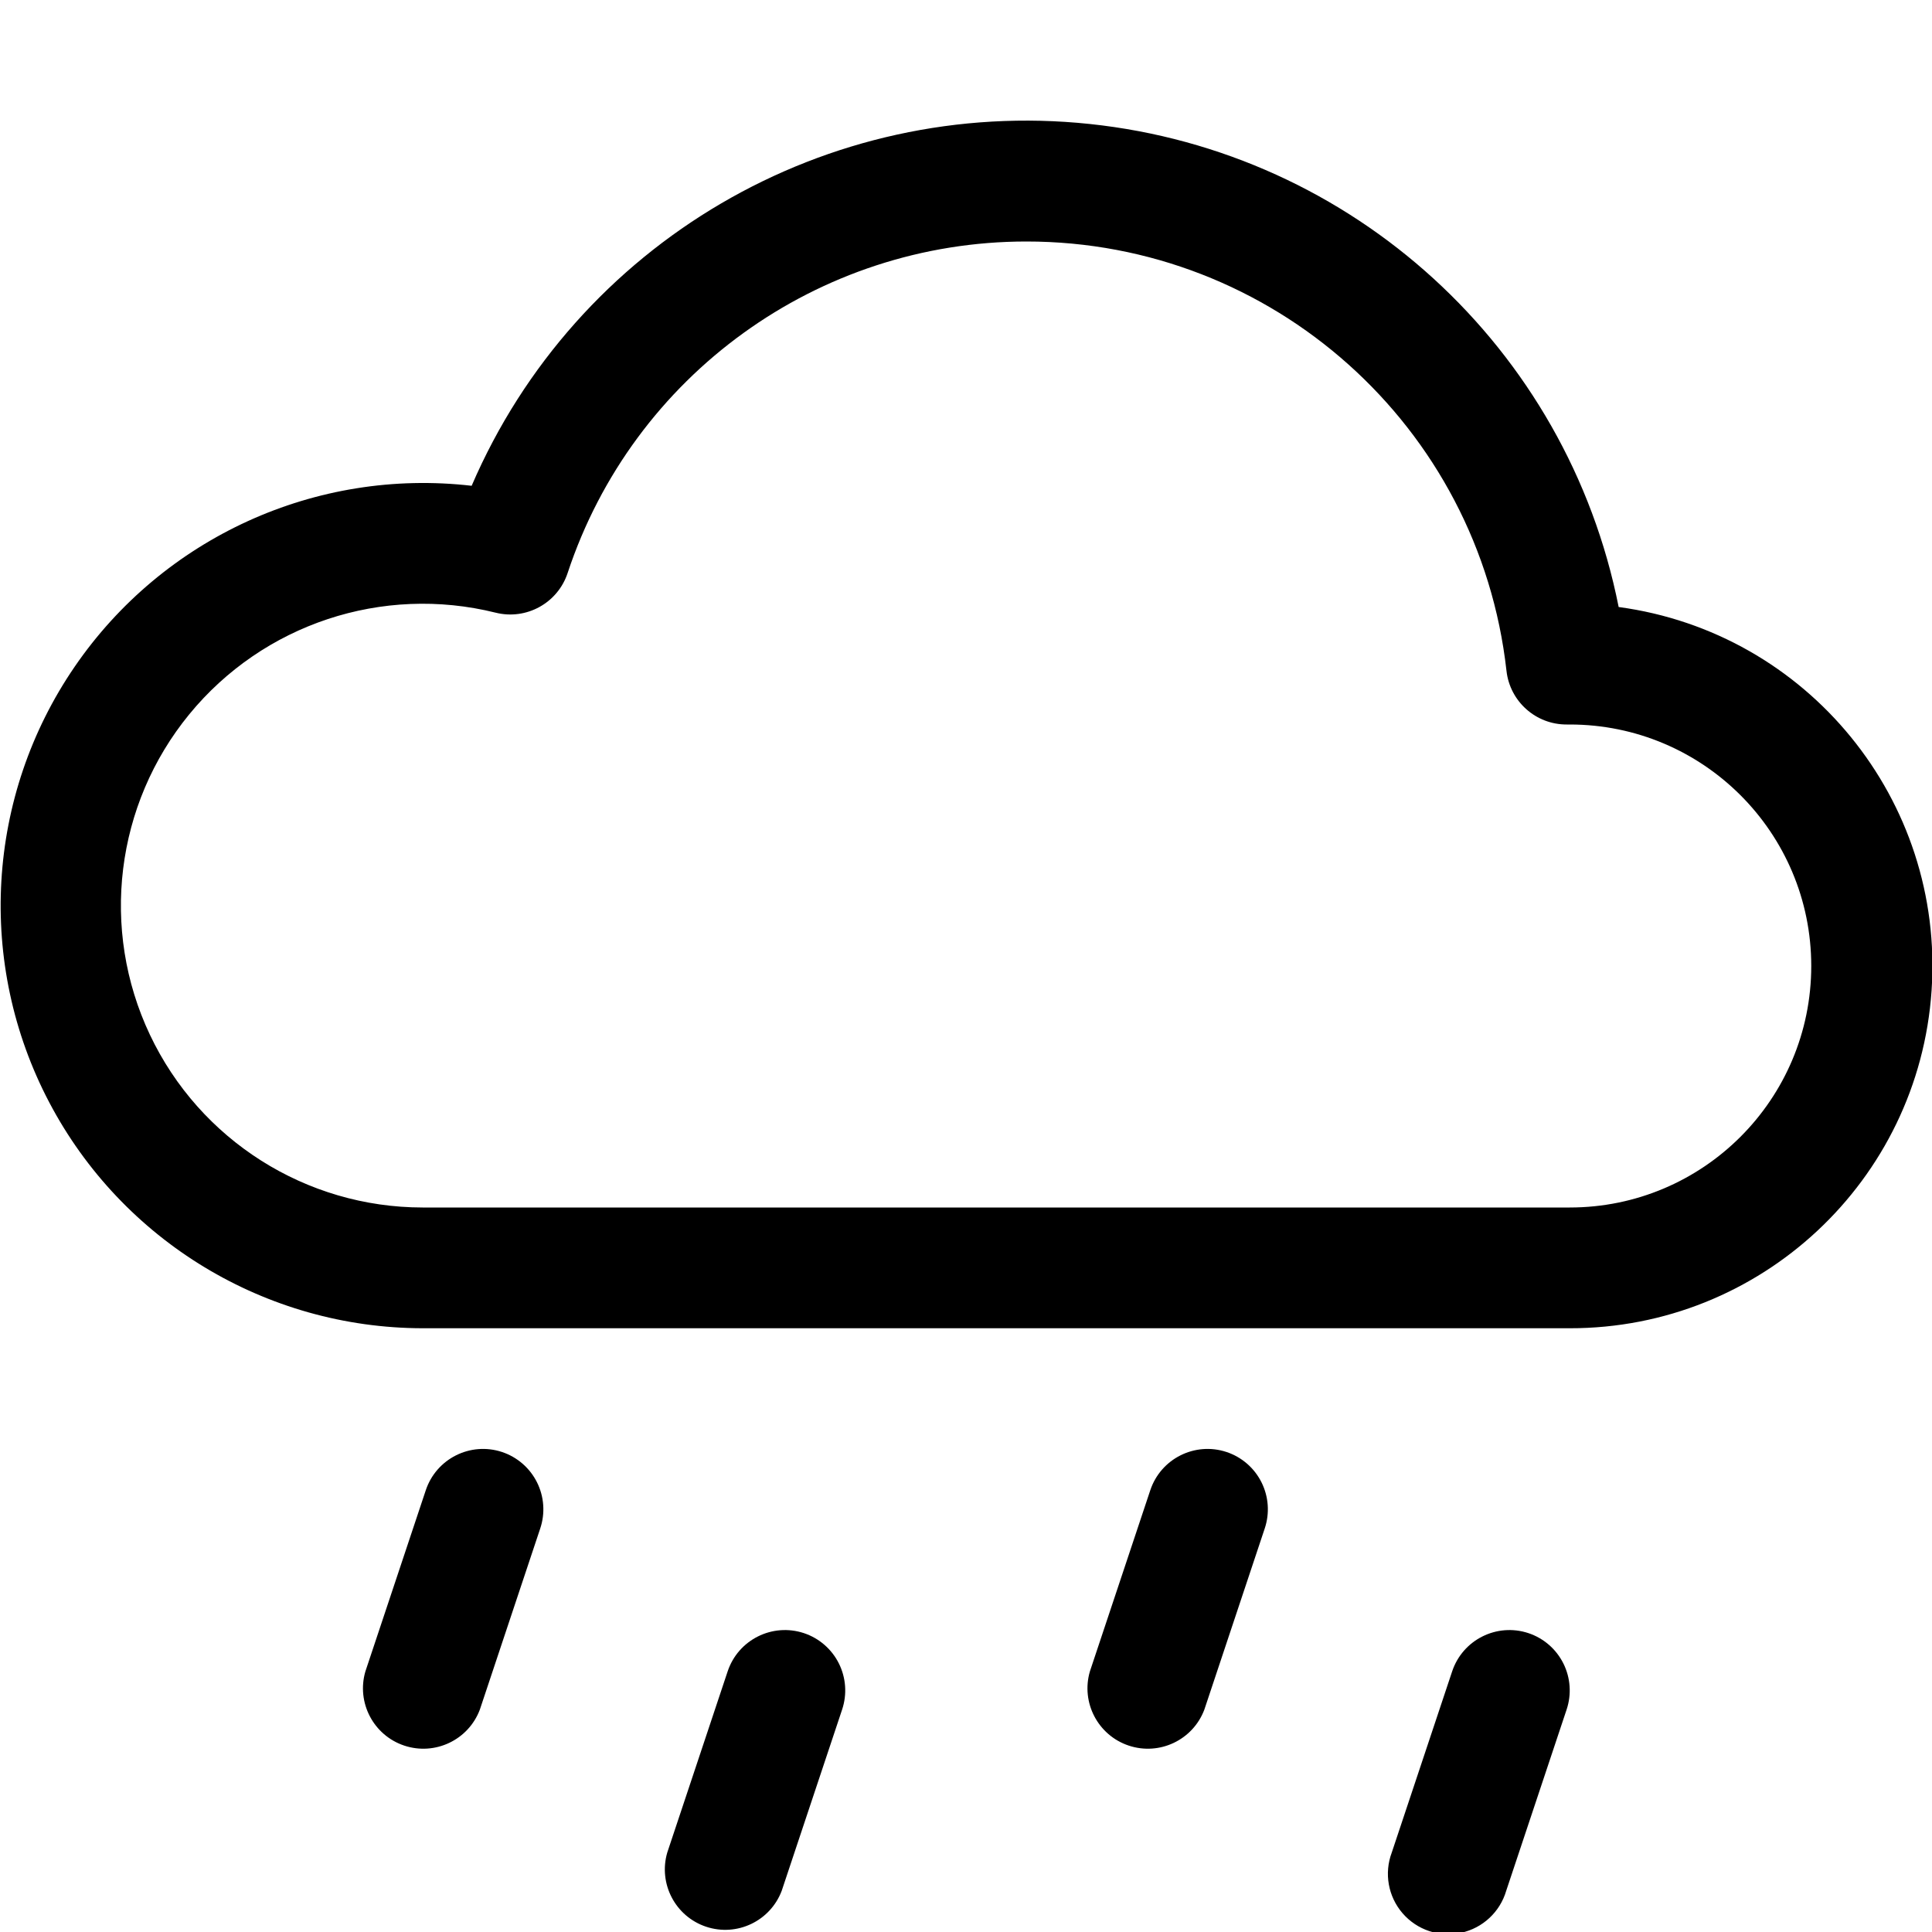
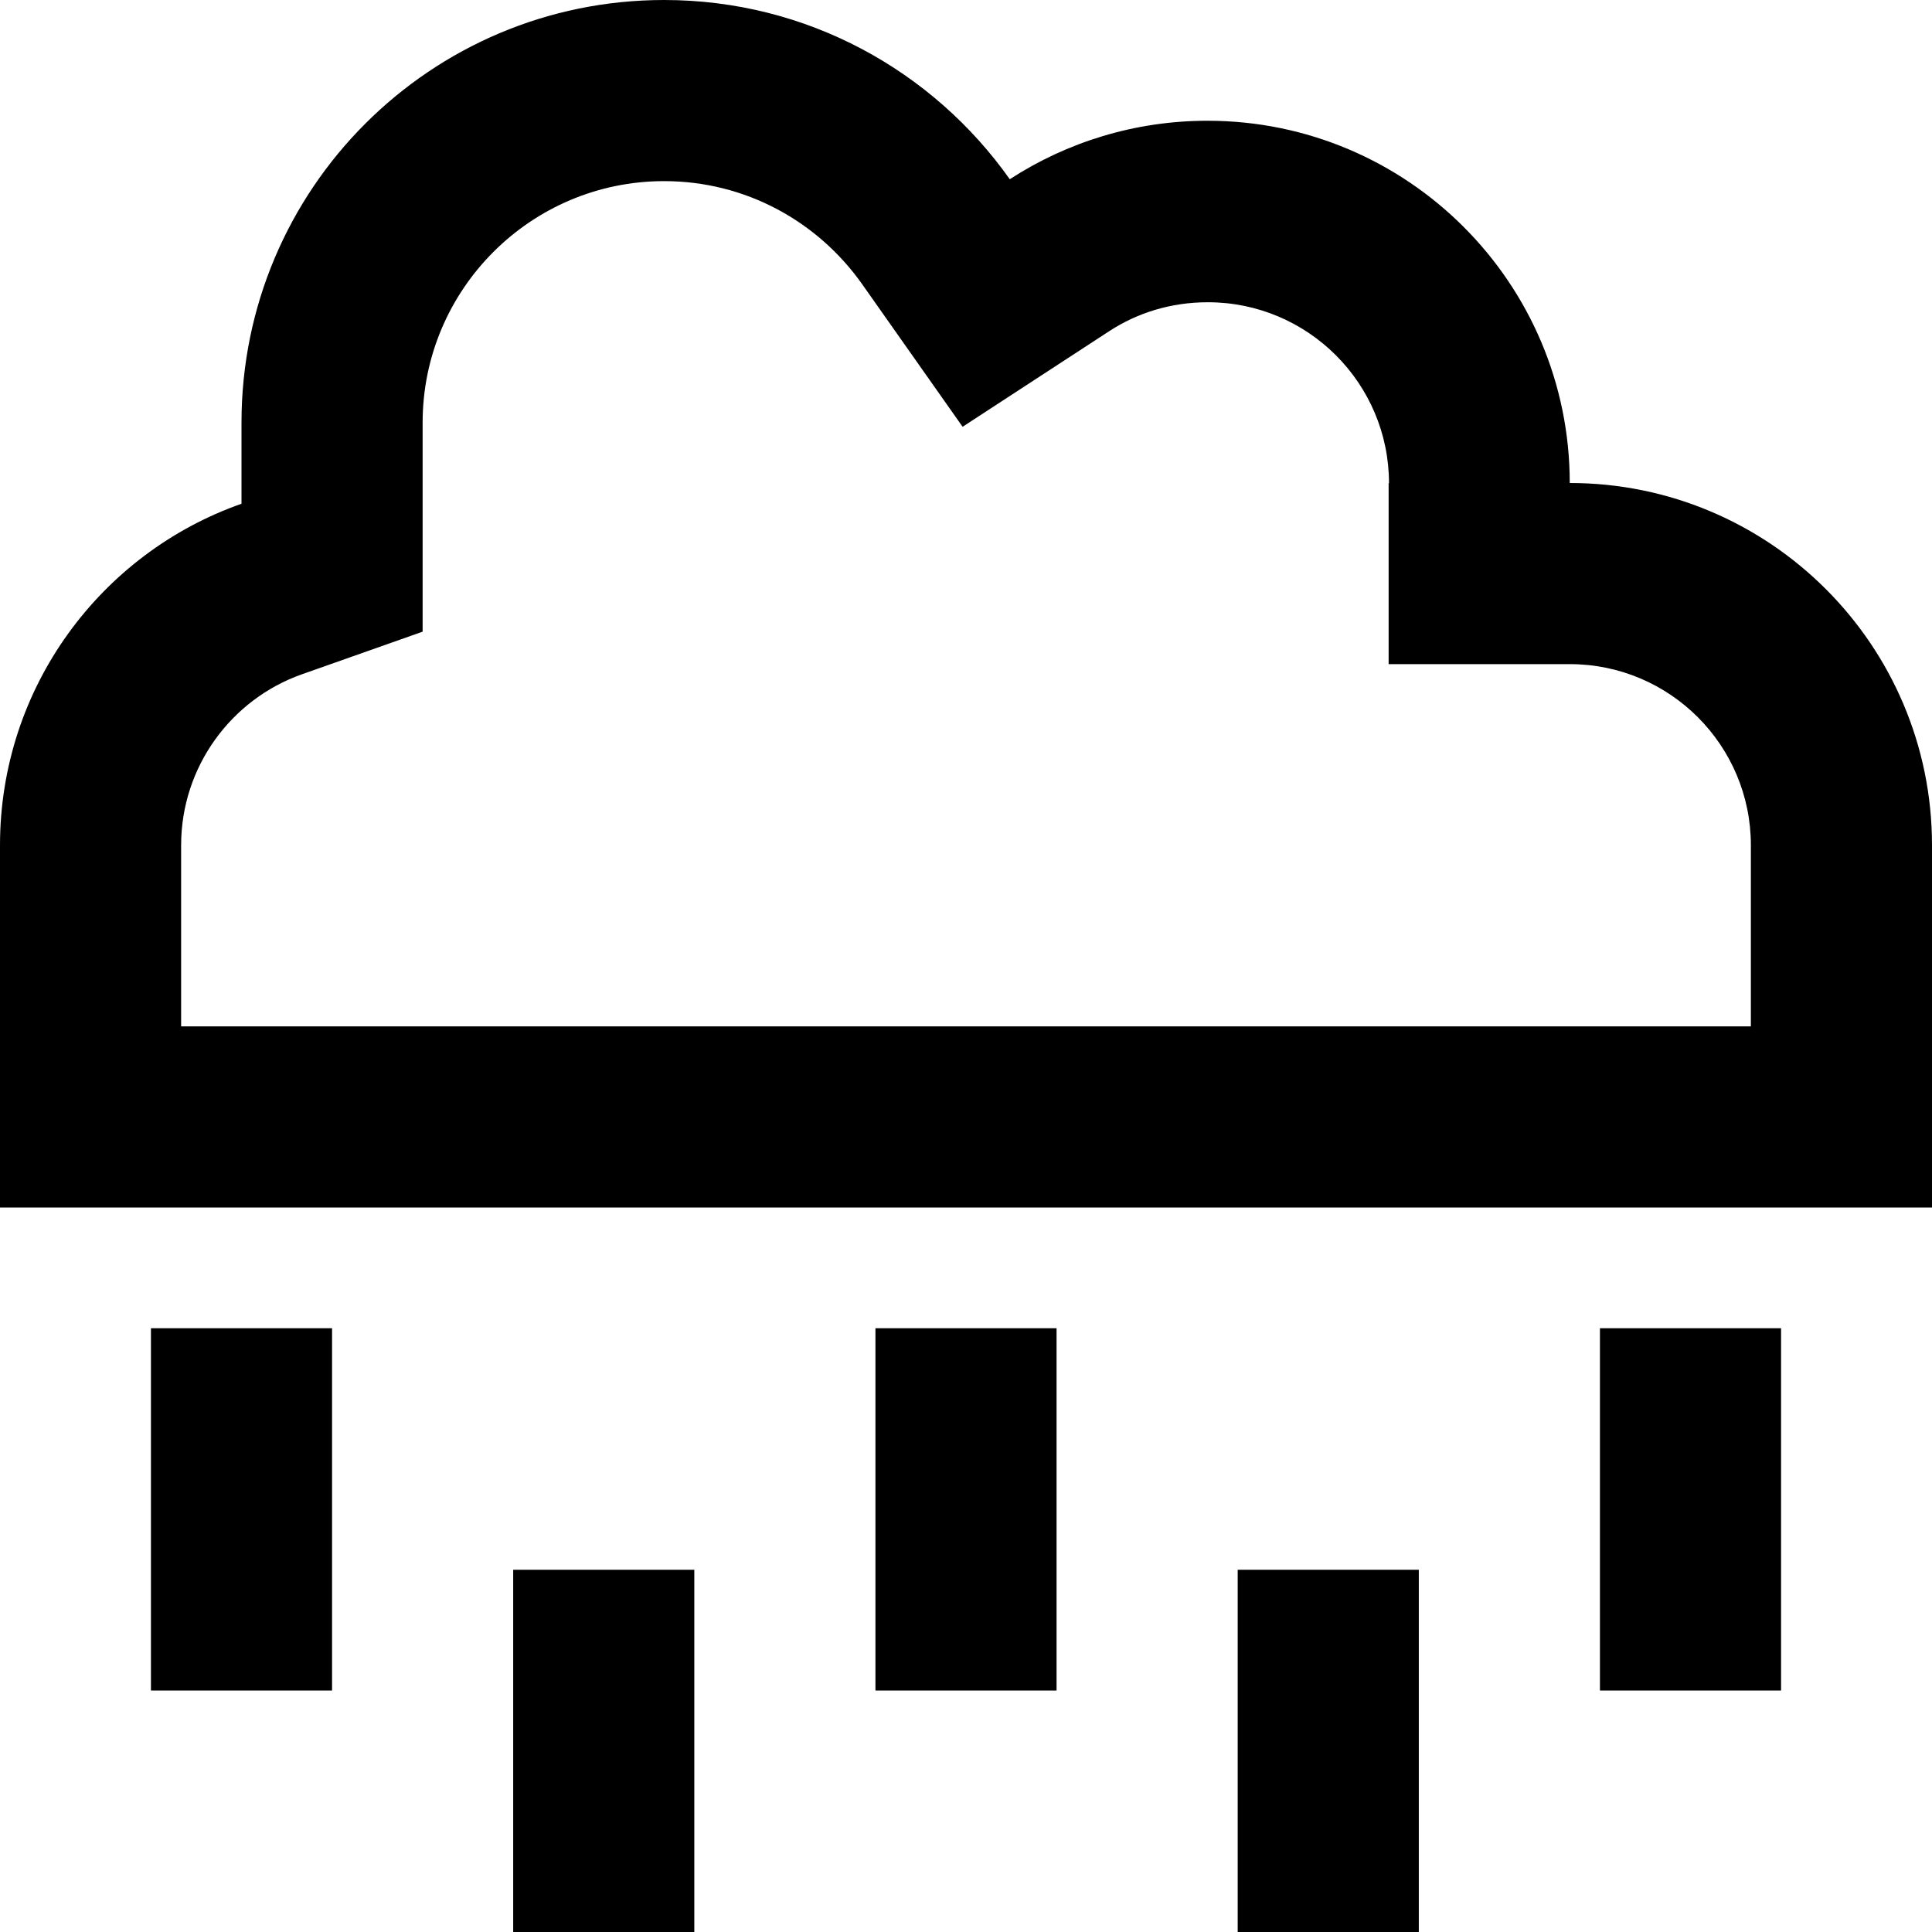
- <svg xmlns="http://www.w3.org/2000/svg" width="16" height="16" fill="currentColor" class="bi bi-cloud-drizzle" viewBox="0 0 16 16">
-   <path d="M4.158 12.025a.5.5 0 0 1 .316.633l-.5 1.5a.5.5 0 0 1-.948-.316l.5-1.5a.5.5 0 0 1 .632-.317zm6 0a.5.5 0 0 1 .316.633l-.5 1.5a.5.5 0 0 1-.948-.316l.5-1.5a.5.5 0 0 1 .632-.317zm-3.5 1.5a.5.5 0 0 1 .316.633l-.5 1.5a.5.5 0 0 1-.948-.316l.5-1.5a.5.5 0 0 1 .632-.317zm6 0a.5.5 0 0 1 .316.633l-.5 1.5a.5.5 0 1 1-.948-.316l.5-1.5a.5.5 0 0 1 .632-.317zm.747-8.498a5.001 5.001 0 0 0-9.499-1.004A3.5 3.5 0 1 0 3.5 11H13a3 3 0 0 0 .405-5.973zM8.5 2a4 4 0 0 1 3.976 3.555.5.5 0 0 0 .5.445H13a2 2 0 0 1 0 4H3.5a2.5 2.5 0 1 1 .605-4.926.5.5 0 0 0 .596-.329A4.002 4.002 0 0 1 8.5 2z" />
+ <svg xmlns="http://www.w3.org/2000/svg" viewBox="0 0 512 512">
+   <path d="M368 128l0 48 48 0c26.5 0 48 21.5 48 48l0 48-48 0L96 272l-48 0 0-48c0-20.8 13.3-38.7 32-45.3l32-11.3 0-33.9 0-21.5c0-35.3 28.7-64 64-64c21.6 0 40.7 10.7 52.4 27.2l26.7 37.9 38.8-25.3c7.5-4.9 16.4-7.7 26.2-7.7c26.5 0 48 21.5 48 48zM0 320l48 0 48 0 320 0 48 0 48 0 0-48 0-48c0-53-43-96-96-96c0-53-43-96-96-96c-19.3 0-37.3 5.7-52.4 15.5C247.3 18.8 213.9 0 176 0C114.1 0 64 50.1 64 112l0 21.5C26.7 146.6 0 182.2 0 224l0 48 0 48zm88 56l0-24-48 0 0 24 0 48 0 24 48 0 0-24 0-48zm96 64l0-24-48 0 0 24 0 48 0 24 48 0 0-24 0-48zm192-24l-48 0 0 24 0 48 0 24 48 0 0-24 0-48 0-24zm-96-40l0-24-48 0 0 24 0 48 0 24 48 0 0-24 0-48zm192-24l-48 0 0 24 0 48 0 24 48 0 0-24 0-48 0-24z" />
</svg>
